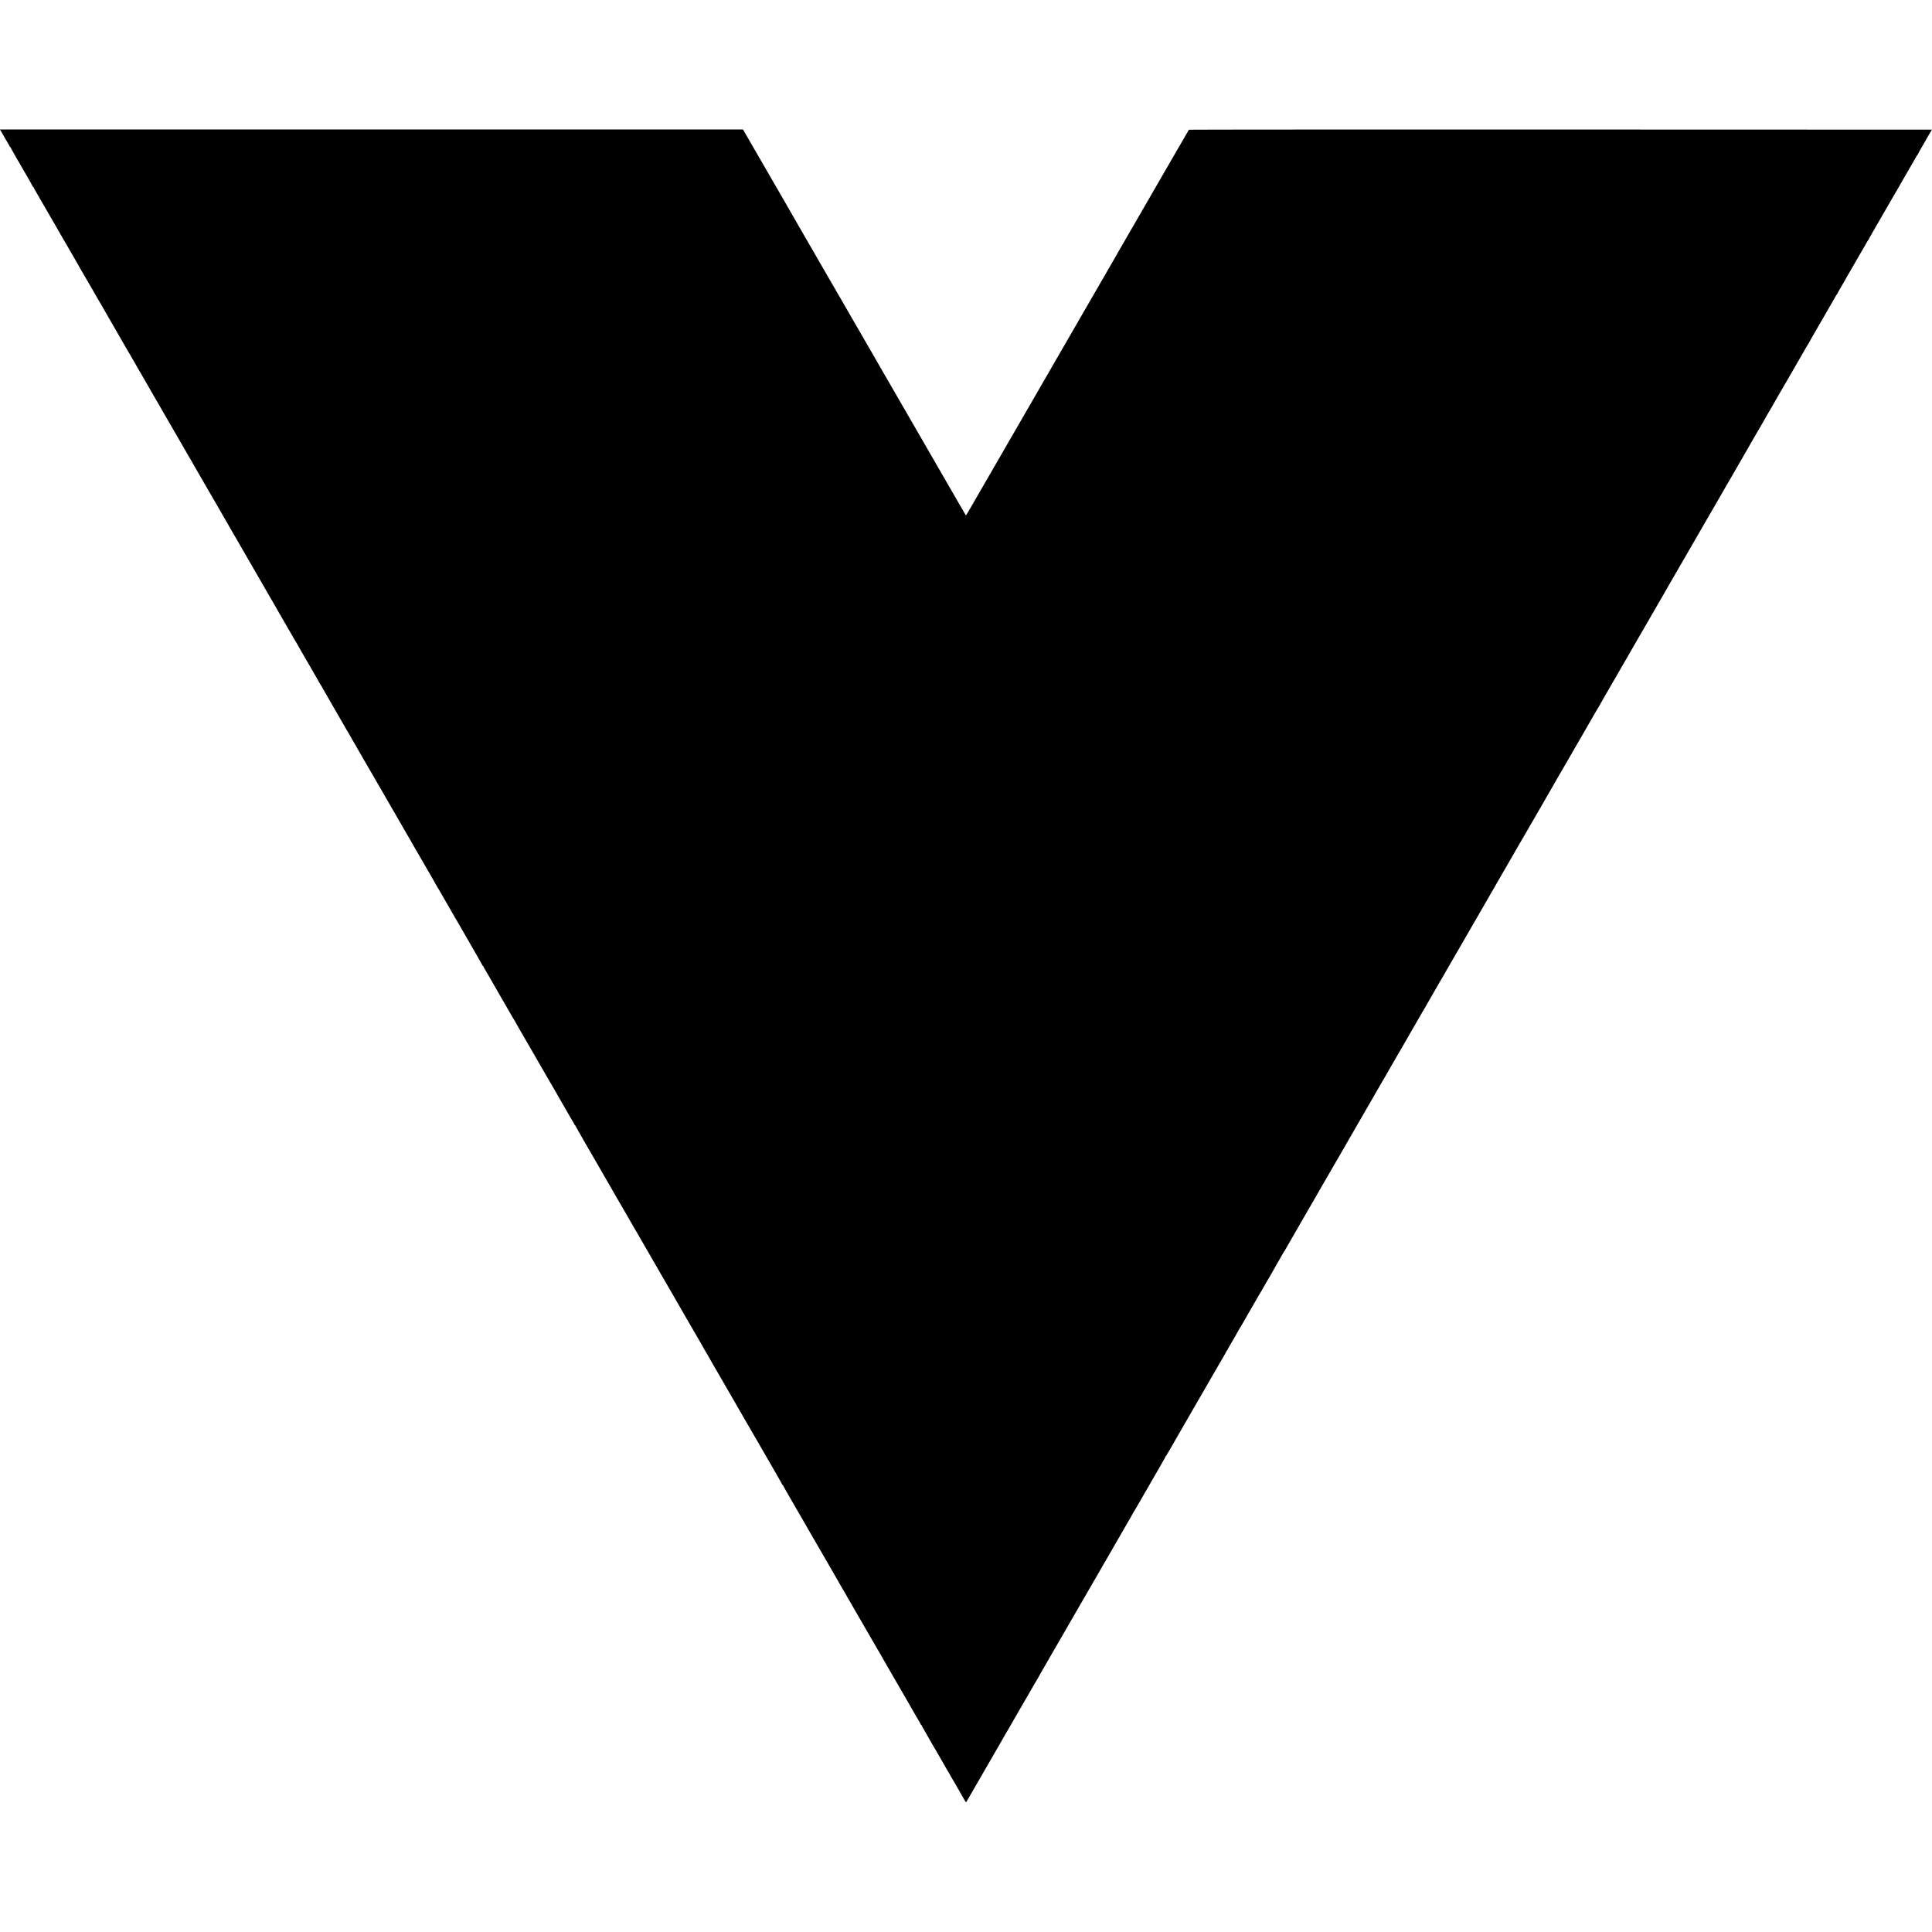
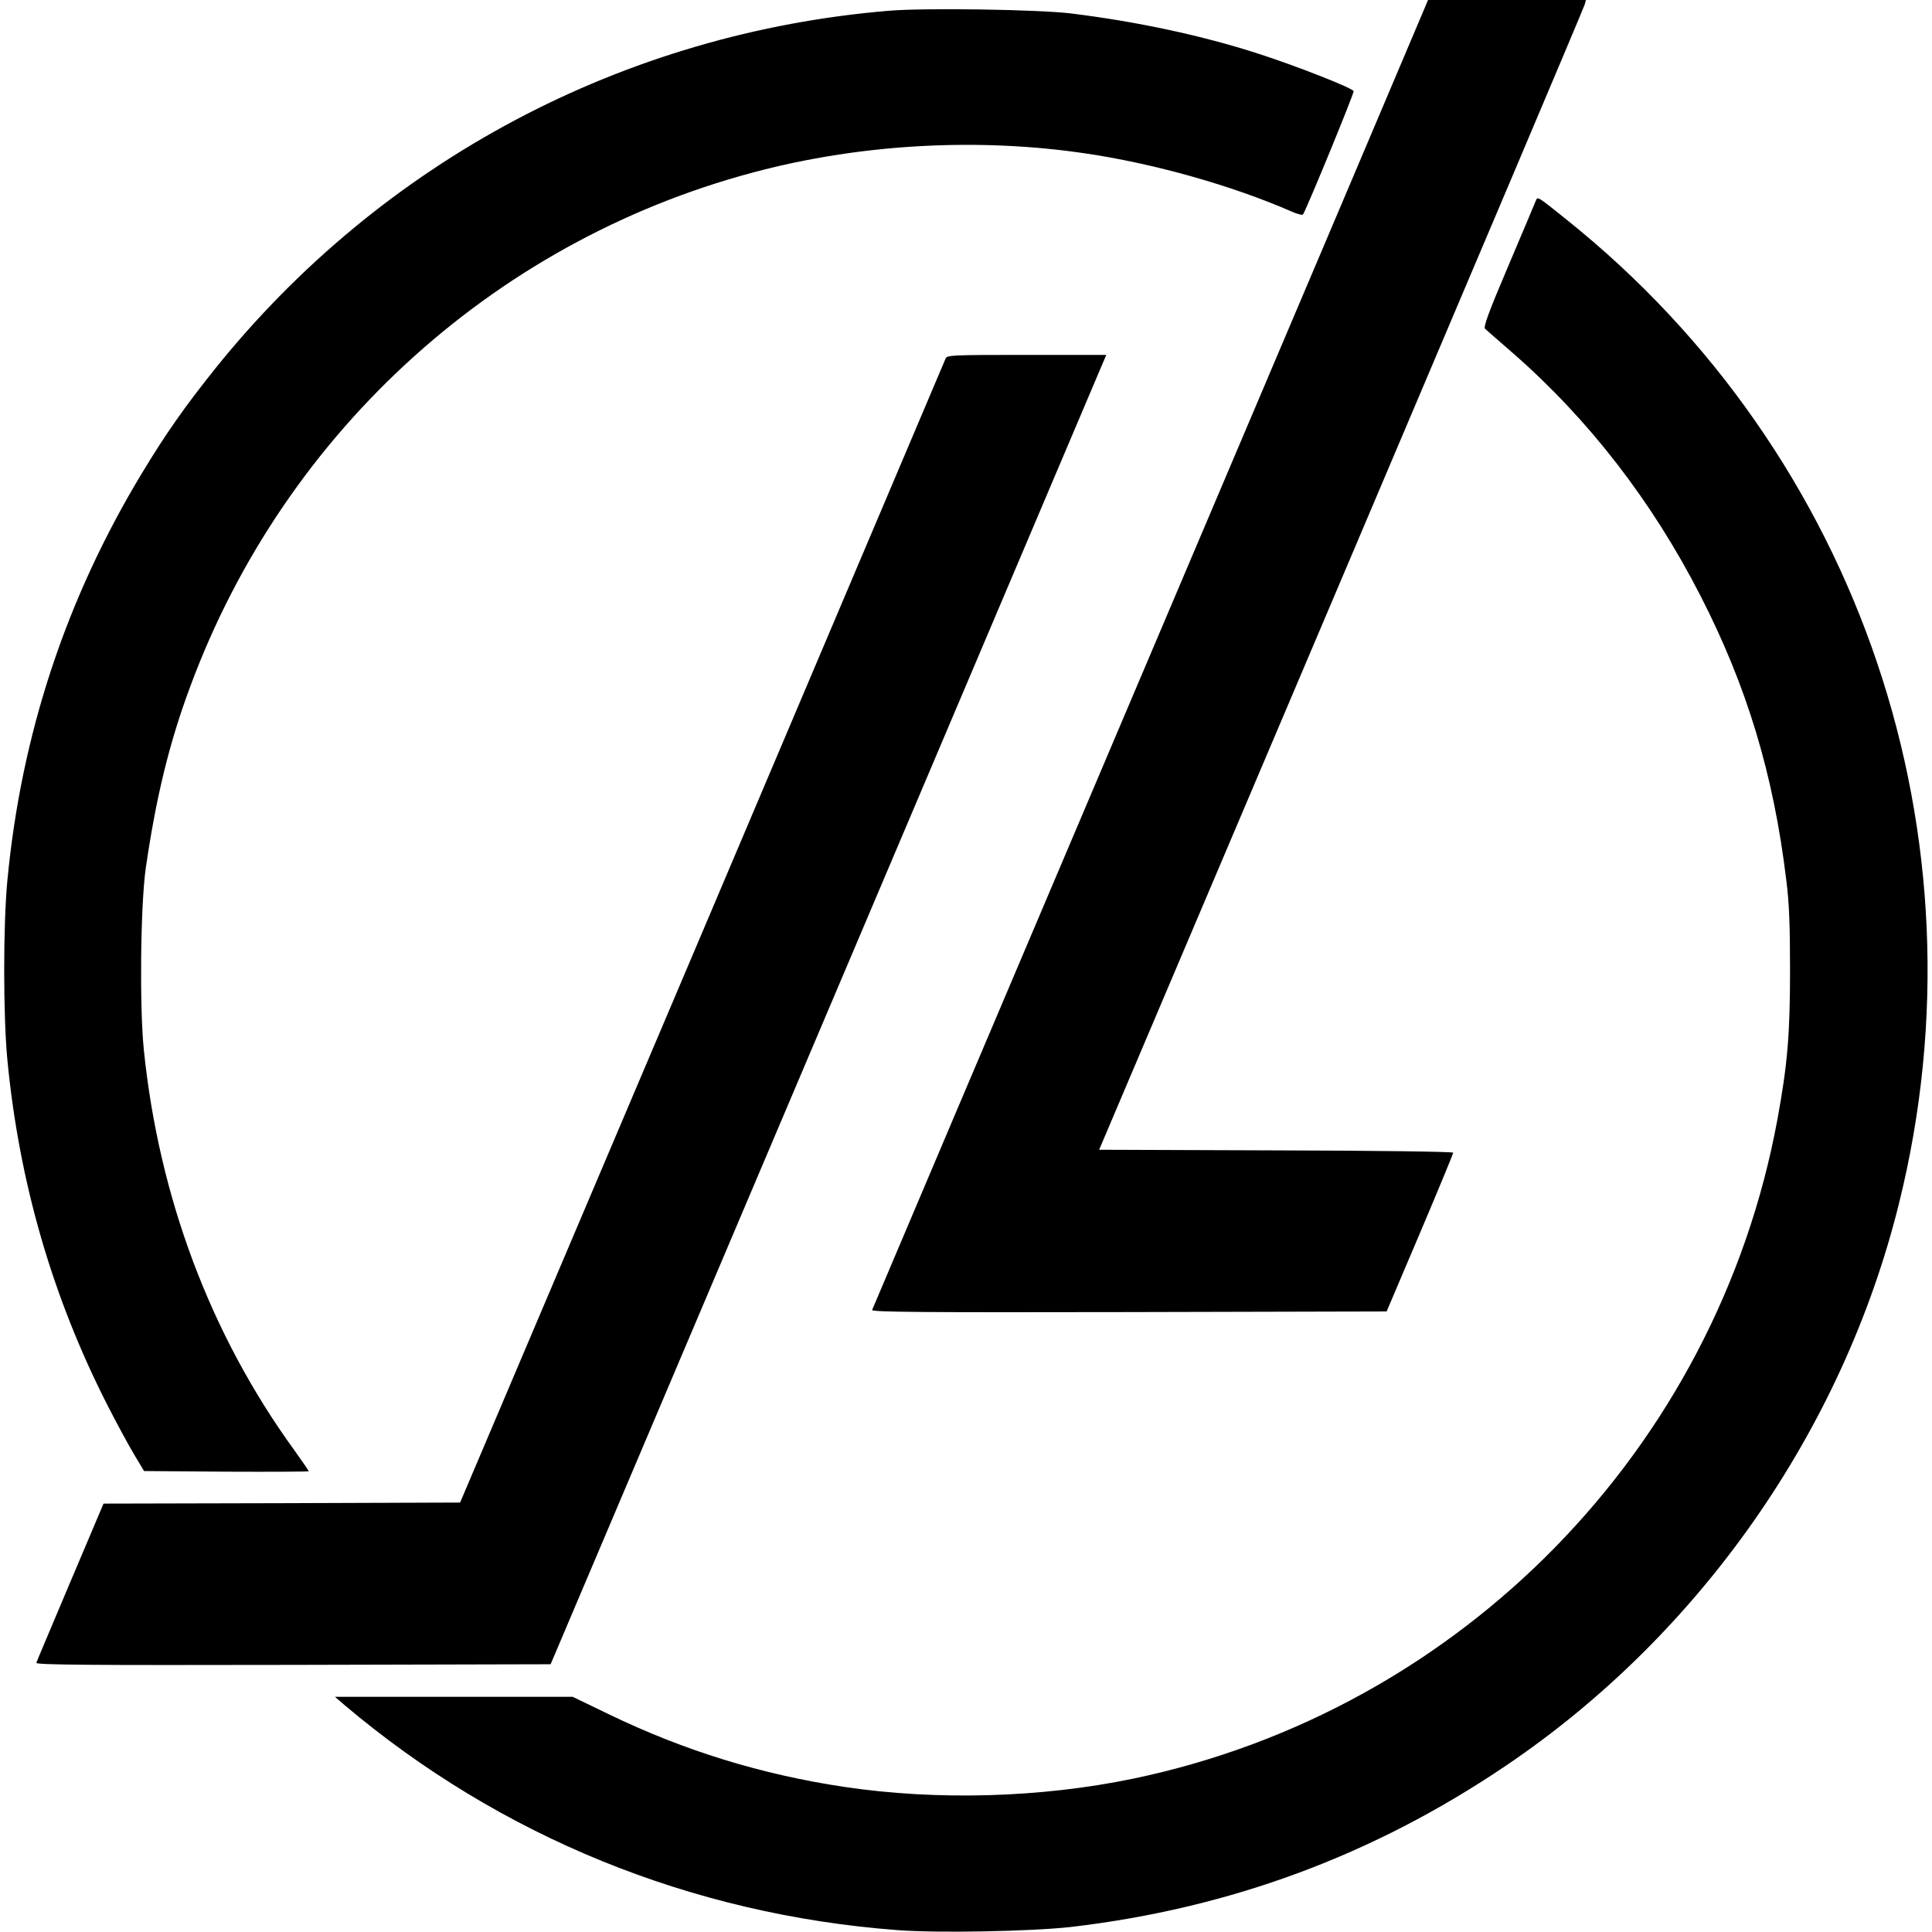
- <svg xmlns="http://www.w3.org/2000/svg" version="1.0" width="16pt" height="16pt" viewBox="0 0 16 16" preserveAspectRatio="xMidYMid meet">
-   <g transform="translate(0,16) scale(0.00032,-0.00032)" fill="#000000" stroke="none">
-     <path d="M18 46618 c45 -75 122 -207 122 -211 0 -2 25 -45 55 -95 30 -50 55 -96 55 -102 0 -5 5 -10 10 -10 6 0 10 -4 10 -9 0 -5 73 -135 161 -288 89 -153 173 -298 187 -323 14 -25 32 -57 41 -72 88 -149 187 -324 189 -335 2 -7 8 -13 13 -13 5 0 9 -4 9 -10 0 -5 46 -89 103 -187 175 -302 490 -846 507 -876 8 -16 20 -36 25 -45 28 -46 290 -498 339 -585 13 -23 74 -129 136 -236 61 -107 123 -215 137 -240 14 -25 29 -50 33 -56 5 -5 23 -37 40 -70 18 -33 38 -67 44 -75 11 -16 21 -33 63 -109 14 -25 29 -50 33 -56 4 -5 21 -35 38 -65 55 -100 261 -455 269 -465 4 -5 14 -21 20 -35 15 -29 41 -75 103 -180 24 -41 52 -88 60 -105 9 -16 57 -100 107 -185 112 -193 362 -626 380 -660 8 -14 23 -38 33 -55 11 -16 23 -37 27 -45 4 -8 26 -46 48 -85 23 -38 53 -90 67 -115 46 -81 64 -113 178 -310 62 -107 121 -210 132 -227 37 -67 56 -99 85 -148 16 -27 32 -57 36 -65 4 -8 15 -27 25 -42 9 -15 53 -89 96 -165 44 -76 177 -307 296 -513 120 -206 268 -463 330 -570 131 -227 117 -203 200 -348 36 -62 73 -125 82 -140 10 -15 21 -34 25 -42 4 -8 20 -37 36 -65 17 -27 38 -65 48 -82 49 -85 64 -111 87 -153 13 -25 28 -49 32 -55 4 -5 78 -134 165 -285 87 -151 166 -288 176 -305 10 -16 26 -43 35 -59 9 -17 125 -217 257 -445 132 -229 253 -441 270 -471 17 -30 45 -79 64 -108 18 -29 33 -54 33 -57 0 -2 20 -37 44 -77 24 -40 123 -212 221 -383 97 -170 190 -330 205 -355 16 -25 39 -65 53 -90 13 -25 81 -144 152 -265 70 -121 137 -238 150 -260 12 -22 37 -65 55 -95 18 -30 43 -73 55 -95 12 -22 48 -85 80 -140 77 -132 163 -280 190 -330 13 -22 71 -123 130 -225 59 -102 116 -199 126 -217 10 -17 29 -50 43 -72 15 -22 26 -43 26 -45 0 -2 27 -50 60 -106 33 -56 60 -103 60 -105 0 -2 55 -98 90 -155 8 -14 182 -316 239 -414 13 -22 45 -79 72 -124 27 -46 49 -86 49 -89 0 -2 14 -24 30 -48 16 -24 30 -46 30 -49 0 -5 74 -135 100 -176 5 -8 24 -42 43 -75 50 -88 58 -101 262 -455 104 -179 199 -345 213 -370 14 -25 28 -49 32 -55 4 -5 17 -26 28 -45 10 -19 62 -109 114 -200 114 -197 133 -230 170 -295 16 -27 33 -57 38 -65 17 -28 96 -165 103 -180 4 -8 16 -28 26 -45 10 -16 77 -131 148 -255 72 -124 181 -313 243 -420 62 -107 121 -209 131 -227 35 -62 323 -560 392 -678 38 -66 83 -145 100 -175 16 -30 33 -59 37 -65 4 -5 17 -27 29 -47 34 -61 56 -100 90 -156 17 -29 31 -55 31 -57 0 -2 17 -32 39 -67 21 -35 134 -229 251 -433 117 -203 235 -407 261 -451 27 -45 49 -85 49 -88 0 -4 8 -19 19 -34 15 -21 200 -341 309 -533 10 -19 33 -58 51 -87 17 -29 31 -54 31 -56 0 -2 25 -44 55 -94 30 -50 55 -95 55 -98 0 -4 6 -15 14 -23 7 -9 27 -41 43 -71 17 -30 170 -297 342 -594 171 -296 311 -542 311 -547 0 -5 5 -9 10 -9 6 0 10 -4 10 -10 0 -5 22 -47 49 -92 27 -46 58 -99 68 -118 24 -43 81 -140 93 -160 5 -8 66 -114 135 -235 69 -121 130 -227 135 -235 12 -21 259 -447 283 -490 10 -19 28 -47 38 -62 11 -14 19 -29 19 -32 0 -3 37 -69 83 -148 99 -170 305 -526 337 -583 13 -22 31 -53 41 -70 11 -16 22 -37 26 -45 7 -14 82 -146 103 -180 14 -24 181 -311 205 -355 13 -22 46 -80 75 -130 29 -49 64 -110 78 -135 14 -25 51 -88 82 -140 31 -52 59 -102 63 -110 4 -8 18 -33 31 -55 205 -353 284 -489 309 -535 17 -30 45 -78 62 -106 18 -28 36 -60 39 -72 4 -12 12 -22 17 -22 5 0 9 -4 9 -10 0 -5 109 -197 241 -427 133 -230 250 -431 259 -448 51 -90 222 -385 280 -485 37 -63 78 -135 92 -160 14 -25 67 -117 118 -205 51 -88 101 -175 111 -193 34 -58 55 -95 149 -257 51 -88 101 -173 110 -190 9 -16 76 -131 147 -255 72 -124 140 -241 151 -260 61 -108 281 -489 355 -615 38 -66 77 -133 87 -150 35 -63 91 -161 100 -175 14 -23 99 -169 128 -220 54 -97 135 -235 142 -245 4 -5 20 -32 35 -60 26 -48 238 -416 276 -480 10 -16 26 -46 37 -65 30 -53 382 -661 403 -695 10 -16 22 -37 26 -45 4 -8 26 -48 50 -88 24 -41 43 -75 43 -77 0 -2 22 -40 50 -85 27 -45 50 -84 50 -86 0 -3 38 -69 83 -147 84 -142 302 -520 340 -587 10 -19 34 -60 52 -90 18 -30 44 -75 57 -100 14 -25 45 -79 70 -120 25 -41 56 -96 70 -121 14 -25 77 -133 138 -240 62 -107 122 -210 132 -229 25 -43 310 -535 337 -581 11 -19 26 -45 34 -59 17 -32 238 -414 266 -460 11 -19 24 -41 28 -49 3 -7 75 -133 160 -278 84 -146 153 -269 153 -274 0 -5 5 -9 10 -9 6 0 10 -4 10 -10 0 -5 82 -150 181 -322 182 -314 201 -346 240 -415 12 -21 80 -139 152 -263 71 -124 141 -245 155 -270 14 -25 28 -49 32 -55 6 -8 145 -248 220 -380 37 -66 209 -362 229 -395 11 -19 24 -42 28 -49 4 -8 67 -118 140 -243 73 -125 133 -230 133 -233 0 -2 15 -28 33 -57 19 -29 47 -78 64 -108 17 -30 53 -93 79 -139 53 -90 82 -141 157 -272 82 -142 115 -199 381 -659 142 -245 268 -463 281 -485 12 -22 71 -125 132 -230 60 -104 172 -298 248 -430 76 -132 146 -253 156 -270 11 -16 22 -36 26 -44 3 -8 30 -54 60 -103 29 -49 53 -91 53 -93 0 -3 18 -34 40 -70 22 -36 40 -67 40 -69 0 -2 37 -66 81 -142 45 -77 98 -168 119 -204 20 -36 47 -81 58 -100 12 -19 27 -47 33 -62 6 -16 15 -28 20 -28 5 0 9 -4 9 -9 0 -6 63 -118 140 -251 77 -133 140 -243 140 -245 0 -2 18 -33 41 -70 22 -37 49 -83 60 -101 10 -19 29 -51 40 -71 25 -45 109 -189 126 -218 7 -11 17 -29 22 -40 6 -11 22 -38 35 -60 14 -22 37 -62 52 -90 14 -27 35 -62 45 -77 11 -14 19 -29 19 -32 0 -3 18 -35 40 -71 22 -36 40 -67 40 -69 0 -2 19 -35 42 -72 23 -38 55 -94 72 -124 26 -47 139 -244 171 -298 6 -9 21 -36 34 -60 28 -48 37 -51 51 -19 6 12 19 36 29 52 10 17 27 46 38 65 11 19 104 181 208 360 103 179 199 345 213 370 14 25 42 74 64 109 21 34 38 65 38 67 0 2 18 33 40 69 22 36 40 67 40 69 0 3 177 310 199 346 16 26 136 234 140 244 2 5 25 44 52 88 27 44 49 81 49 84 0 2 18 34 40 70 22 36 40 67 40 69 0 2 20 36 43 77 35 58 169 289 297 513 9 17 50 86 90 155 40 69 86 150 103 180 16 30 35 62 41 70 6 8 16 24 22 35 35 64 72 129 167 293 59 100 116 199 127 220 11 20 30 53 41 72 43 72 1070 1850 1121 1940 14 25 65 113 113 195 48 83 96 166 107 185 10 19 28 50 38 68 11 18 73 124 137 235 64 111 175 303 246 427 71 124 173 299 225 390 52 91 116 202 143 248 27 45 49 85 49 89 0 4 6 14 14 22 7 9 28 43 46 76 26 47 251 436 378 655 11 19 29 51 40 70 11 19 101 176 201 348 99 172 181 317 181 323 0 5 5 9 10 9 6 0 10 5 10 11 0 6 8 23 18 37 11 15 32 52 49 82 16 30 130 228 253 440 122 212 234 405 248 430 13 25 39 70 57 100 39 65 69 117 130 225 25 44 50 87 55 95 12 19 78 134 220 380 61 107 129 224 150 260 161 277 222 382 246 425 15 28 47 83 71 123 24 41 43 78 43 83 0 5 4 9 8 9 4 0 13 12 19 28 7 15 23 45 36 67 66 110 277 478 277 483 0 3 6 13 14 21 7 9 27 41 43 71 17 30 45 80 63 110 34 57 375 649 394 685 6 11 16 27 22 35 6 8 26 42 44 75 18 33 41 74 51 90 10 17 24 41 32 55 54 97 72 128 88 152 11 14 19 28 19 30 0 3 79 141 175 308 96 167 175 305 175 308 0 3 6 13 14 21 7 9 26 39 41 66 33 60 276 483 338 587 24 40 46 80 50 88 4 8 13 24 20 35 14 23 95 163 125 215 11 19 52 91 92 160 40 69 80 139 90 155 9 17 103 179 207 360 105 182 200 346 211 365 103 181 463 802 489 845 7 11 15 27 19 35 4 8 29 51 55 95 64 110 828 1433 848 1470 9 17 24 41 33 55 9 14 29 48 45 77 15 28 52 93 82 145 30 51 62 107 71 123 17 30 231 398 400 690 51 88 103 179 115 202 12 23 26 48 32 55 6 7 24 38 40 68 17 30 61 107 98 170 37 63 84 144 103 180 19 36 41 72 48 81 8 8 14 18 14 21 0 4 27 51 59 106 32 55 72 124 89 154 16 29 71 125 122 213 51 88 104 180 118 205 13 25 28 50 32 55 4 6 17 26 28 45 11 19 45 80 77 135 31 55 66 116 77 135 11 19 88 152 171 295 401 694 620 1072 650 1125 11 19 87 152 170 295 83 143 158 273 166 288 9 16 21 36 26 45 6 9 31 52 55 96 25 43 54 94 66 115 11 20 95 164 186 321 91 157 173 299 182 315 9 17 26 46 37 65 12 19 66 114 121 210 56 96 108 186 117 200 8 14 24 40 34 59 24 45 383 664 412 713 5 9 17 29 26 45 15 28 120 210 241 419 36 61 68 117 72 125 4 8 12 23 19 34 35 57 245 420 262 453 11 20 35 61 53 90 17 29 32 54 32 56 0 3 28 51 62 108 33 57 70 119 80 138 10 19 23 42 28 50 5 8 32 53 59 100 27 47 149 258 271 470 122 212 234 405 248 430 30 53 62 108 80 135 6 11 15 27 19 35 4 8 85 150 181 315 96 165 187 323 202 350 31 56 116 202 130 225 5 8 25 42 43 75 19 33 92 159 162 280 149 257 157 271 202 350 19 33 38 67 43 75 9 14 228 392 275 475 12 22 55 96 95 165 40 69 80 139 90 155 24 42 202 350 221 383 9 15 27 47 41 72 14 25 75 131 136 236 61 106 121 210 134 232 99 172 271 470 279 482 5 8 23 40 40 70 18 30 81 141 142 245 60 105 121 210 135 235 14 25 71 124 127 220 56 96 143 247 194 335 51 88 96 167 102 175 14 24 180 311 204 355 23 43 340 590 356 615 5 8 50 87 101 175 171 301 517 898 582 1008 25 43 46 81 46 83 0 2 12 23 27 47 14 23 40 67 56 97 16 30 35 62 42 70 7 8 15 22 18 30 4 8 20 38 37 65 16 28 33 57 37 65 6 12 111 196 143 250 5 8 55 95 112 193 57 98 113 195 126 215 12 20 27 46 32 57 6 11 14 27 20 35 5 8 76 130 156 270 80 140 165 287 187 325 23 39 52 90 66 115 13 25 30 52 37 61 8 8 14 18 14 21 0 4 41 77 92 165 50 87 175 302 276 478 101 176 208 360 236 408 28 49 67 117 86 152 19 35 41 70 48 77 6 6 12 15 12 19 0 7 124 224 167 291 12 21 23 40 23 42 0 2 21 40 46 83 26 43 55 92 64 109 54 95 327 568 354 614 19 30 45 75 59 100 71 128 82 145 89 148 4 2 8 8 8 13 0 5 42 82 94 172 311 538 496 858 518 897 14 25 40 70 58 100 18 30 42 71 53 90 10 19 79 139 152 265 73 127 142 246 153 265 10 19 43 76 72 125 29 50 63 108 75 130 65 116 80 140 87 143 4 2 8 8 8 12 0 8 114 212 140 250 6 8 14 24 20 35 5 11 54 97 108 190 l100 170 -9611 3 c-5286 1 -9614 -1 -9618 -5 -5 -6 -419 -719 -619 -1068 -89 -155 -267 -463 -323 -560 -38 -66 -81 -140 -95 -165 -31 -56 -263 -457 -526 -910 -110 -190 -224 -388 -254 -440 -29 -52 -61 -109 -71 -125 -23 -39 -243 -420 -268 -465 -11 -19 -204 -352 -428 -740 -224 -388 -477 -826 -563 -975 -85 -148 -185 -322 -222 -385 -37 -63 -120 -207 -185 -320 -65 -113 -177 -306 -248 -430 -72 -124 -172 -297 -222 -385 -51 -88 -142 -245 -202 -350 -131 -226 -247 -427 -408 -705 -65 -113 -249 -432 -410 -710 -160 -278 -388 -673 -506 -877 -118 -205 -216 -373 -219 -373 -3 0 -52 82 -109 183 -58 100 -144 250 -192 332 -95 164 -402 696 -647 1120 -85 149 -228 396 -317 550 -212 365 -982 1700 -1008 1745 -10 19 -43 76 -72 125 -29 50 -64 110 -77 135 -14 25 -63 110 -110 190 -47 80 -96 165 -110 190 -14 25 -99 171 -188 325 -89 154 -174 300 -188 325 -13 25 -64 113 -112 195 -48 83 -140 242 -205 355 -65 113 -183 317 -263 454 -79 137 -152 264 -163 282 -50 89 -335 583 -354 614 -12 19 -34 58 -50 85 -15 28 -129 226 -253 440 -124 215 -235 408 -247 430 -12 22 -69 121 -127 220 -58 99 -226 389 -373 645 -148 256 -324 561 -392 678 -67 117 -134 232 -147 255 -13 23 -33 59 -46 80 l-22 37 -9615 0 -9615 0 20 -32z" />
-   </g>
+ <svg xmlns="http://www.w3.org/2000/svg" version="1" width="1226.667" height="1226.667" viewBox="0 0 920 920">
+   <path d="M679.1 2.2c-.5 1.3-59.9 141.3-132.1 311.3-72.2 169.9-131.4 309.6-131.7 310.3-.4 1 24.1 1.2 122.3 1l122.7-.3 15.9-37.4c8.7-20.5 15.8-37.7 15.8-38.2s-37.3-1-84.3-1.1l-84.3-.3L638.7 276C702.1 126.7 754.3 3.5 754.6 2.2l.6-2.2H680l-.9 2.2zM423.5 5.1C297 15.6 181.9 76.7 102.5 175.5c-14.7 18.4-23.4 30.8-34.9 49.8-36.2 59.9-57.5 124.4-64.1 194.1-2 21-2 64.2 0 85.2 5.6 58.3 21.4 113 47.6 164.4 4.3 8.5 10.1 19.1 12.7 23.5l4.8 8 39.2.3c21.6.1 39.2 0 39.2-.2 0-.3-3.1-4.8-6.9-10.1-39.9-55-64.4-120.3-71.6-190.5-2.1-20.4-1.6-68.8.9-86.5 4.9-33.8 11.2-59.8 21.2-86.6 45.4-122.7 148-214.8 273.9-246.3 48.8-12.2 102.4-14.9 152-7.6 32.9 4.8 70.1 15.3 98.7 27.8 2.6 1.2 5 1.7 5.3 1.3 2.1-3.5 24.4-57.8 24.1-58.7-.6-1.5-27-11.9-45.3-17.8-26.8-8.7-57.8-15.3-89.3-19.2-15.9-1.9-69.5-2.7-86.5-1.3z" />
+   <path d="M731.3 95.7c-.4 1-6.2 14.8-13 30.8-9.7 22.8-12 29.2-11.1 30.1.7.6 6.7 5.9 13.4 11.7 36 31.5 66.1 70.4 89.1 115.3 22.2 43.3 34.8 85 40.9 135.4 1.4 10.8 1.8 21.8 1.8 43 0 30.6-1.2 44.8-6 71-28.9 156.9-150.7 281.5-306.9 314-43.9 9.1-93.2 10.5-137.5 3.9-39.4-5.9-76.1-17.2-111.9-34.5l-17.4-8.4H159.5l4.4 3.8c74.2 62.8 165.4 99.9 263.4 107.3 19.6 1.5 64 .6 82.7-1.5 75.9-8.9 144.1-34.2 207.1-76.8C809.5 778.4 877.6 681 904.3 573c43.2-174.2-18.4-356.5-158.3-468.4-14.1-11.3-13.8-11.2-14.7-8.9z" />
+   <path d="M450.3 170.7c-.4 1-52.6 124-115.9 273.3L219.1 715.5l-84.9.3-84.9.2-15.8 37.3c-8.6 20.4-16 37.8-16.2 38.5-.4 1 24.1 1.2 122.2 1l122.7-.3 126.9-299C458.9 329 518.4 188.8 521.4 181.7l5.4-12.7h-37.9c-35.2 0-38 .1-38.6 1.7z" />
</svg>
